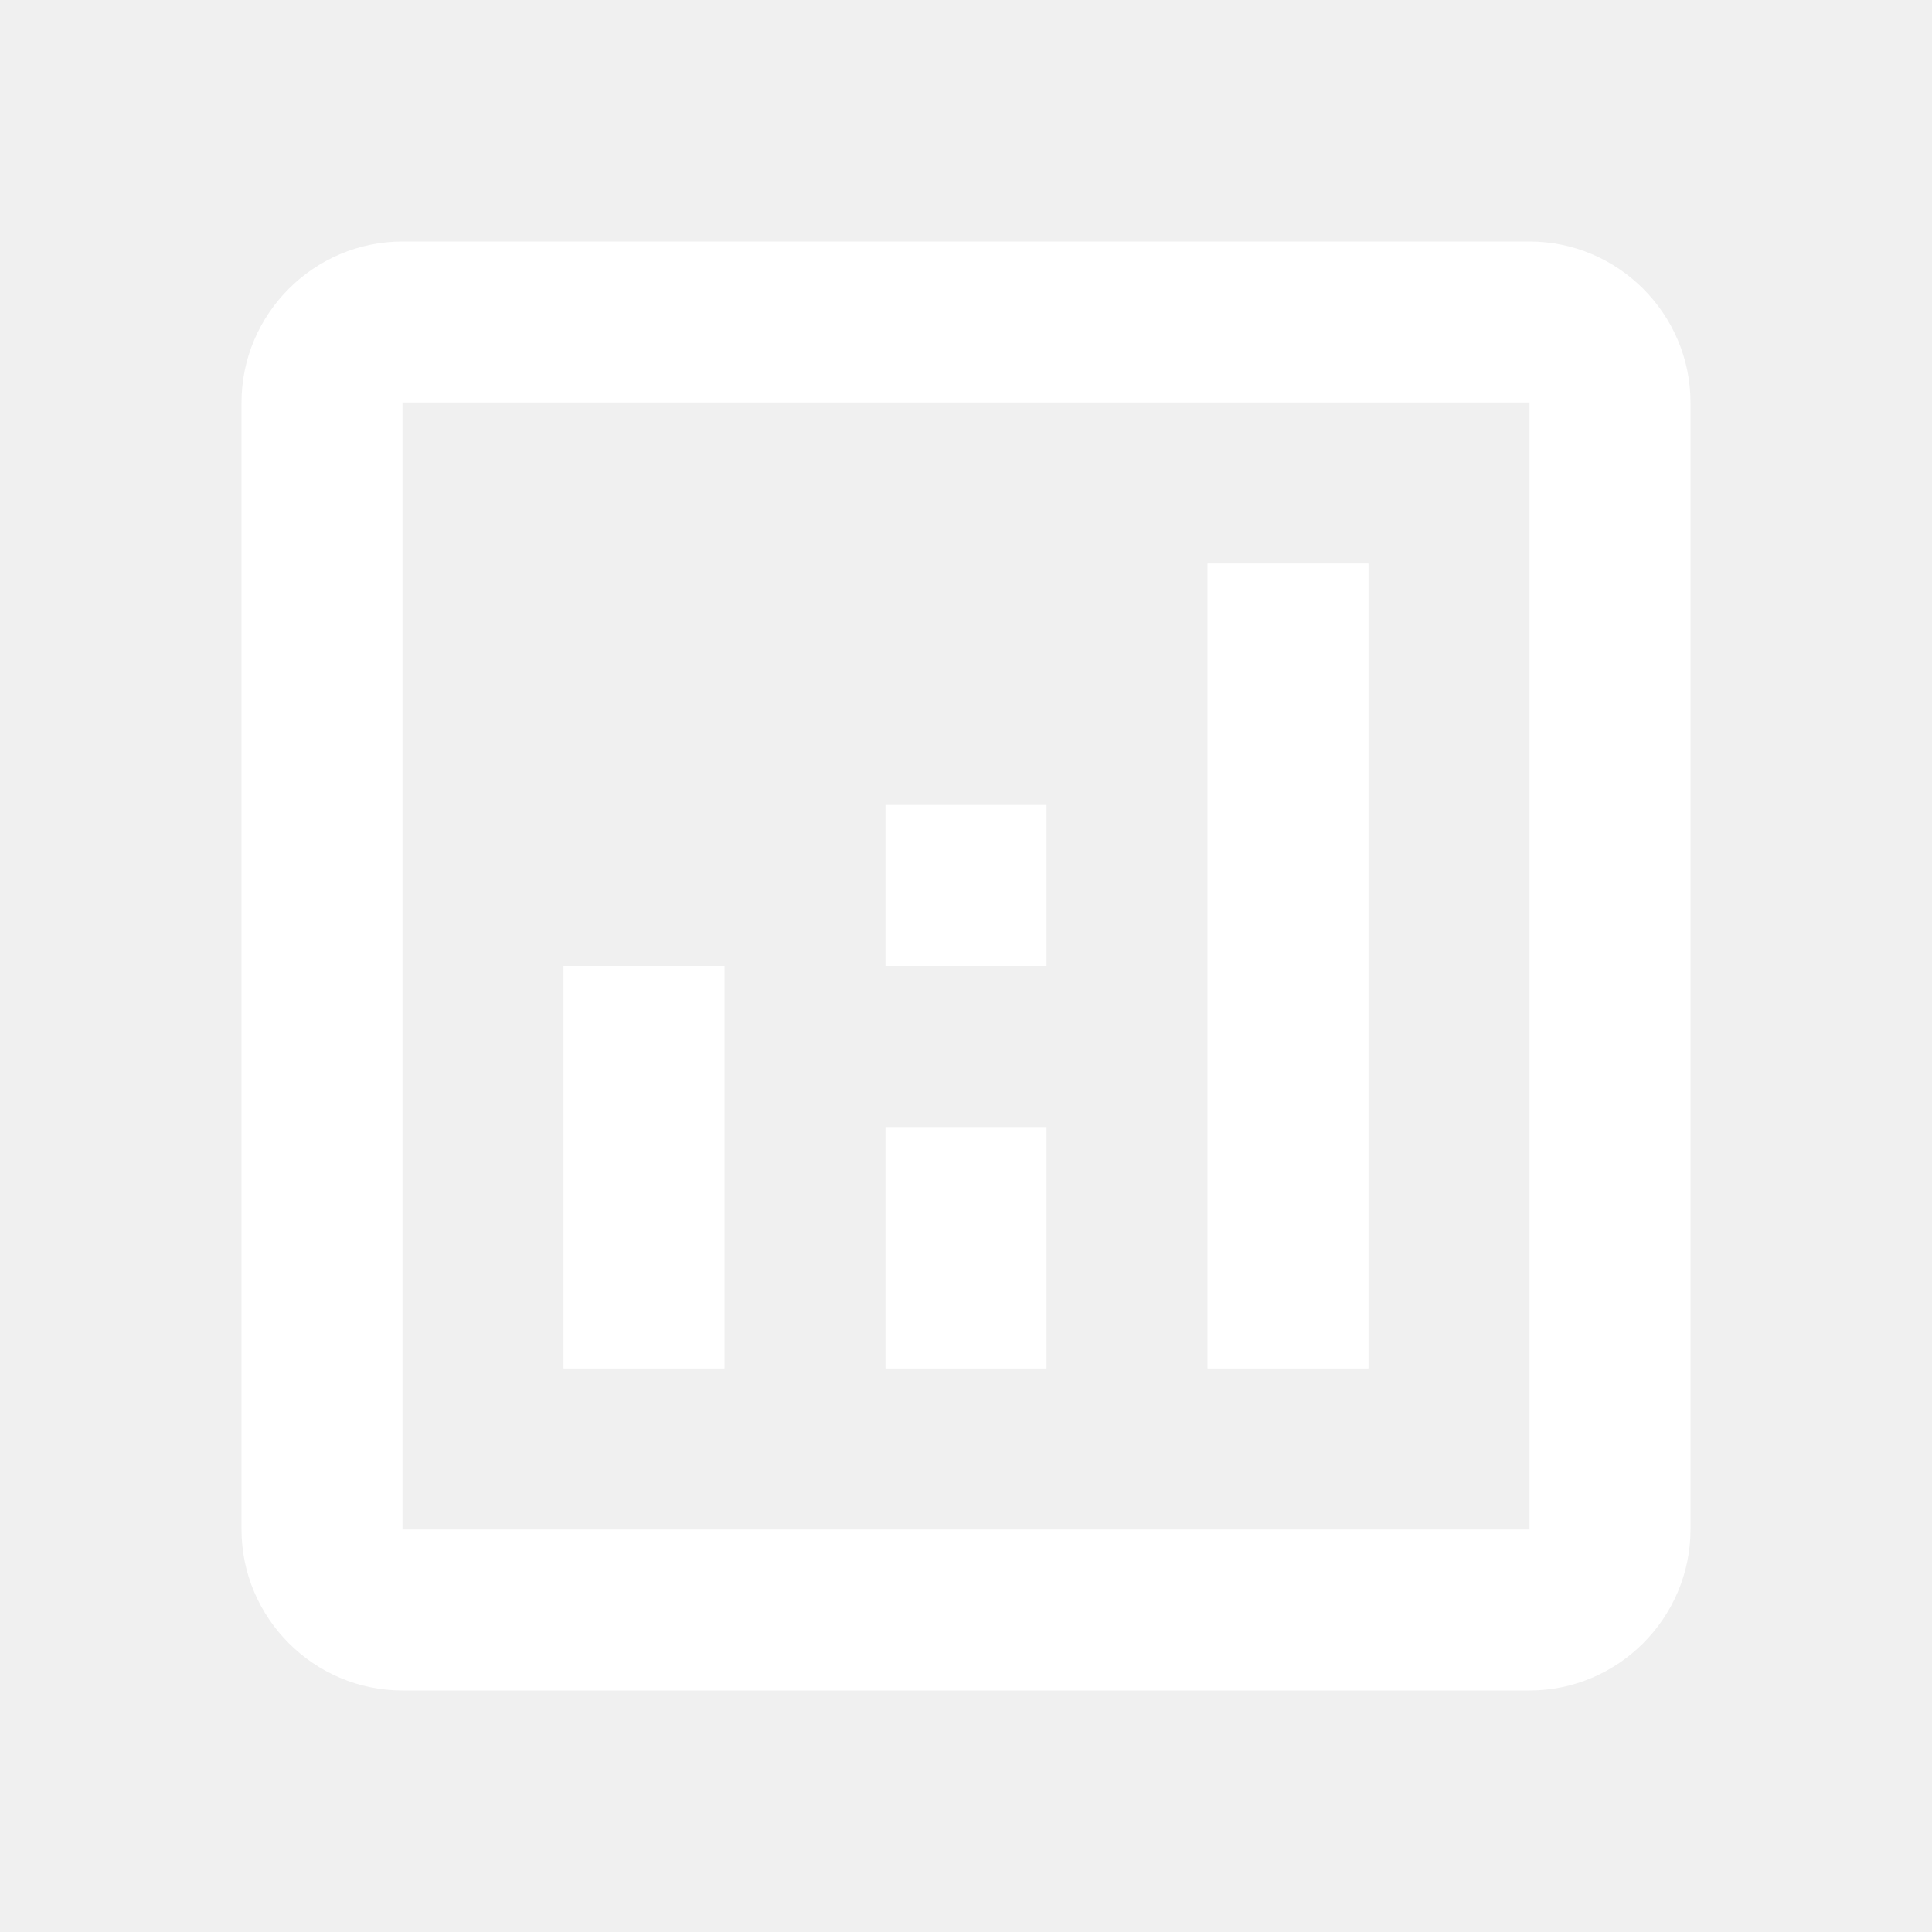
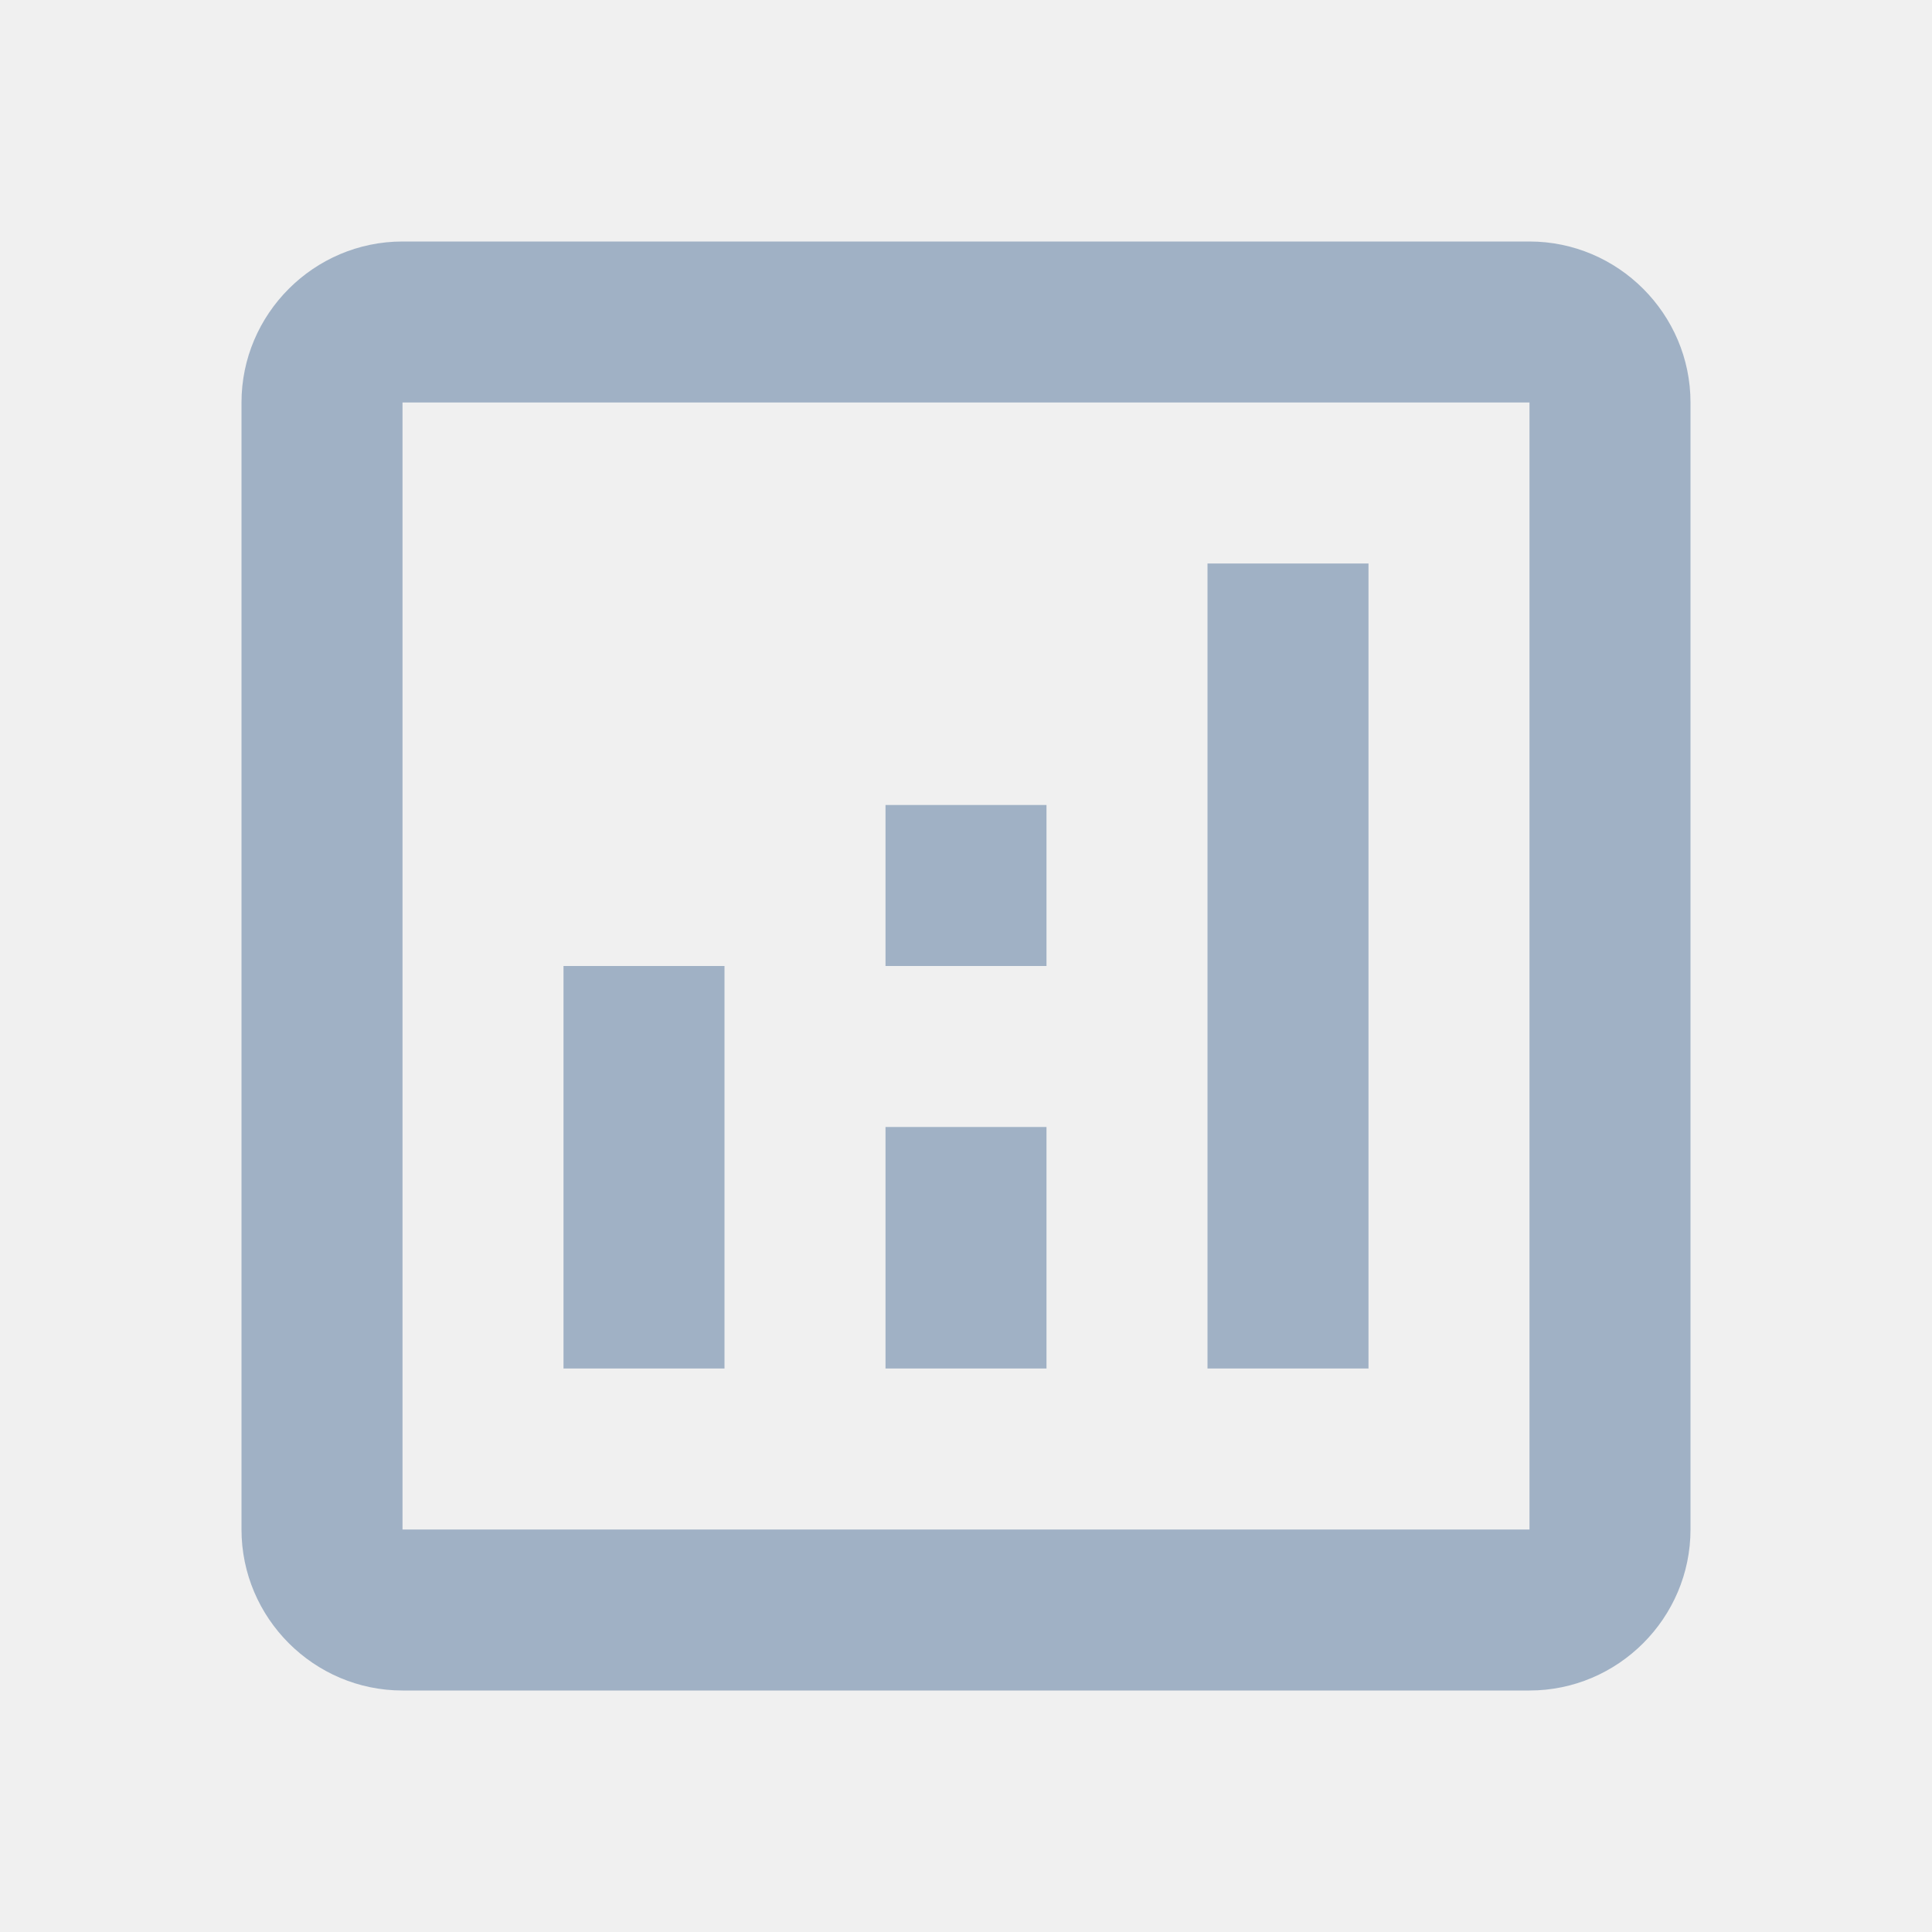
- <svg xmlns="http://www.w3.org/2000/svg" enable-background="new 0 0 24 24" viewBox="0 0 24 24" fill="white" width="36px" height="36px">
+ <svg xmlns="http://www.w3.org/2000/svg" enable-background="new 0 0 24 24" viewBox="0 0 24 24" fill="#a0b1c5" width="36px" height="36px">
  <g>
    <rect fill="none" height="24" width="24" />
    <g>
      <path d="M19,3H5C3.9,3,3,3.9,3,5v14c0,1.1,0.9,2,2,2h14c1.1,0,2-0.9,2-2V5C21,3.9,20.1,3,19,3z M19,19H5V5h14V19z" />
      <rect height="5" width="2" x="7" y="12" />
      <rect height="10" width="2" x="15" y="7" />
      <rect height="3" width="2" x="11" y="14" />
      <rect height="2" width="2" x="11" y="10" />
    </g>
  </g>
</svg>
